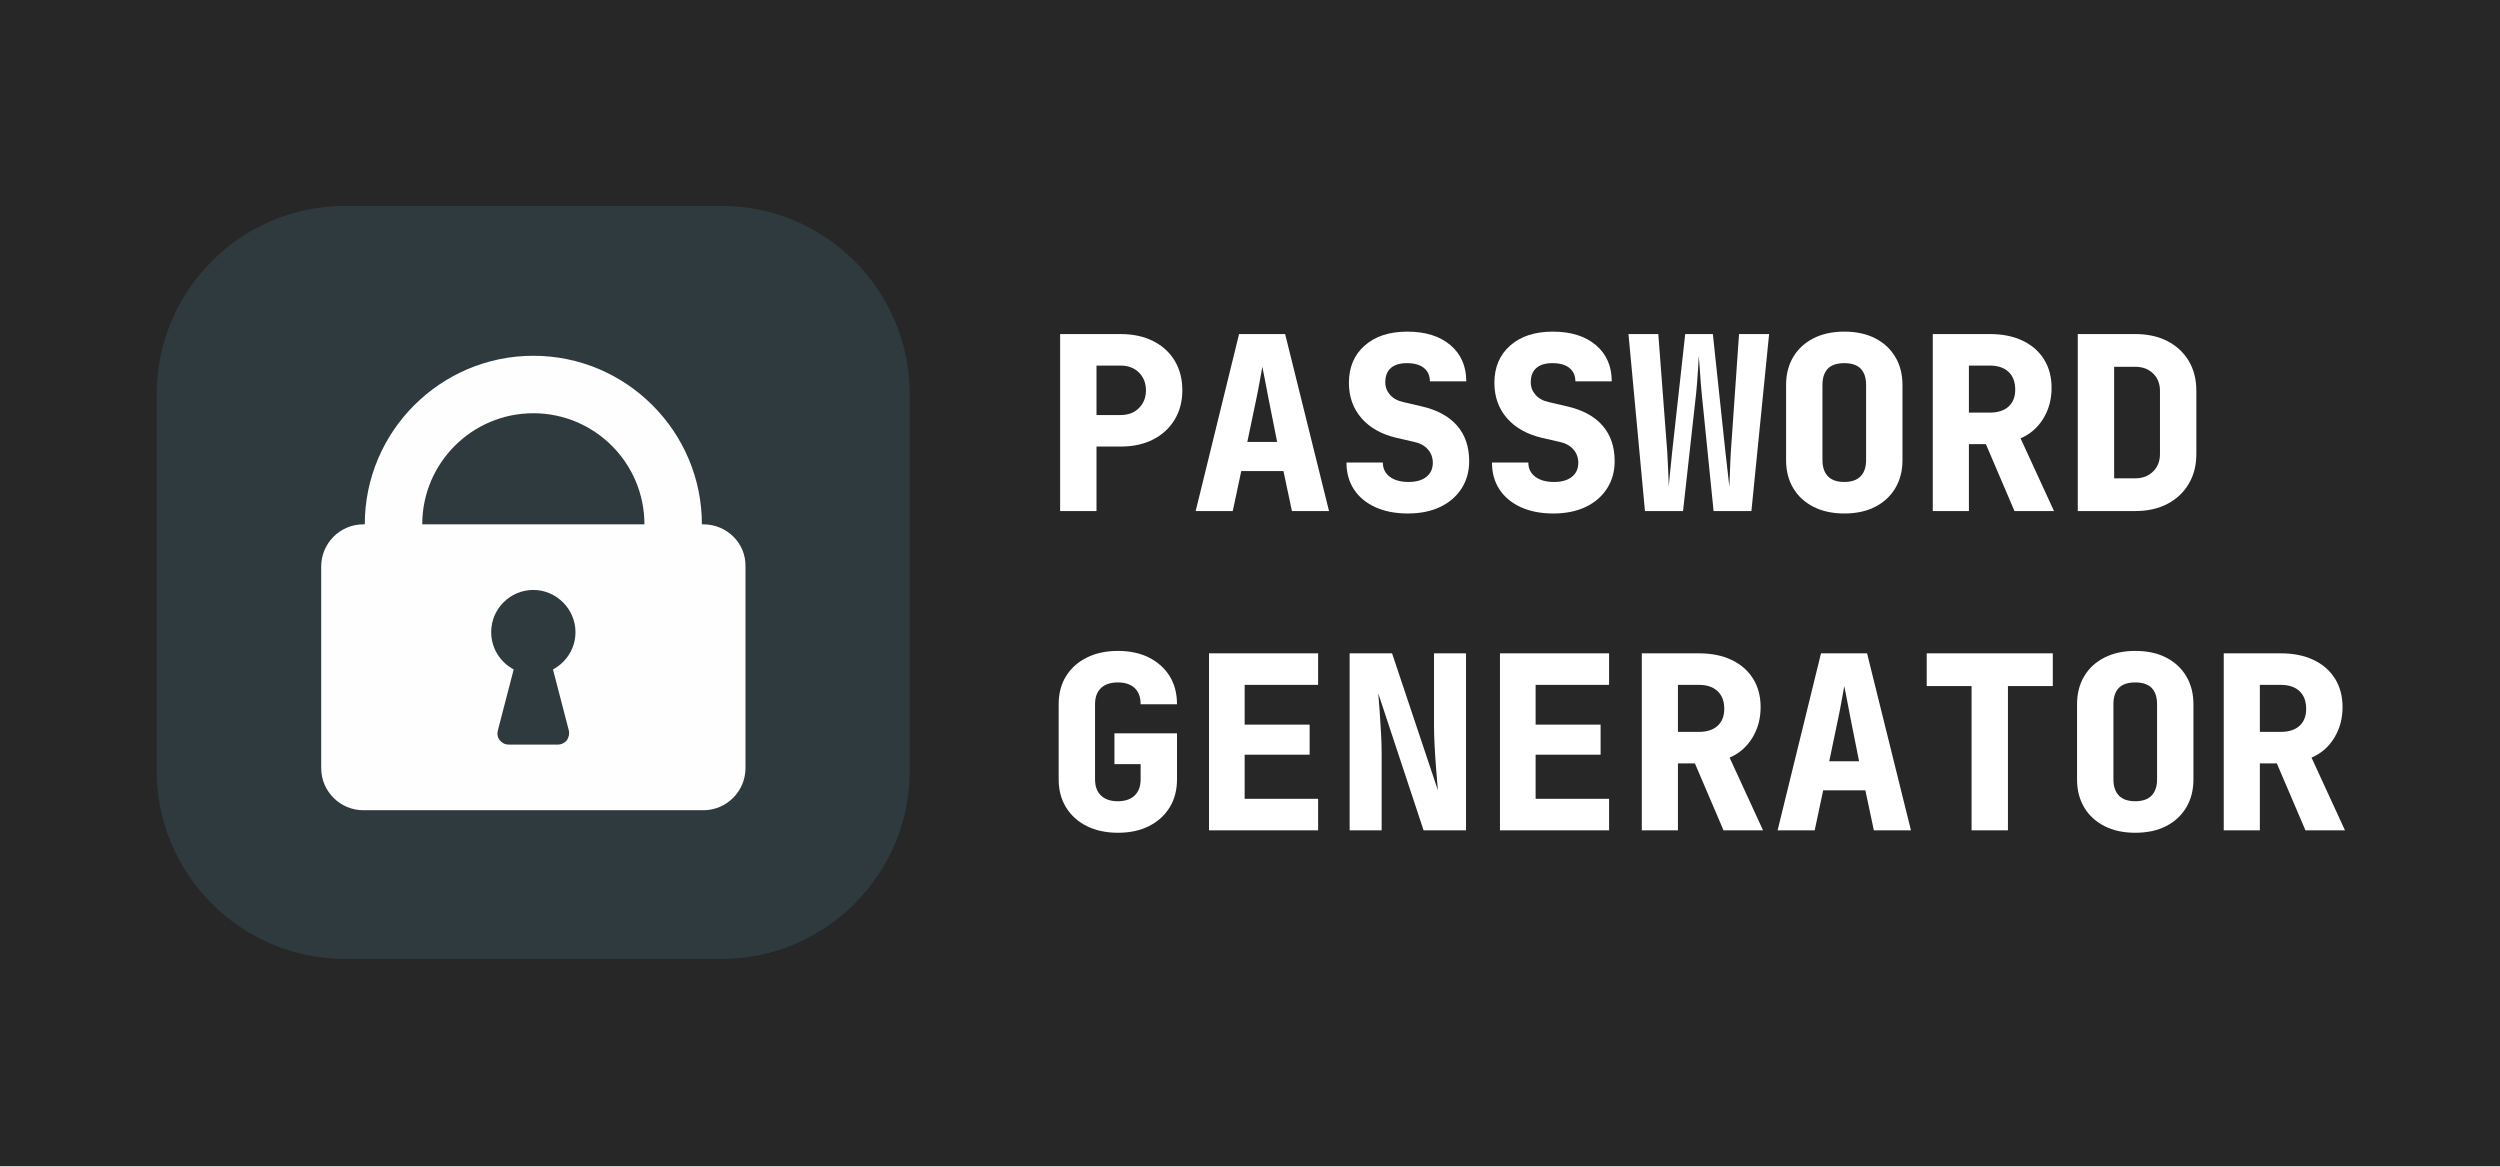
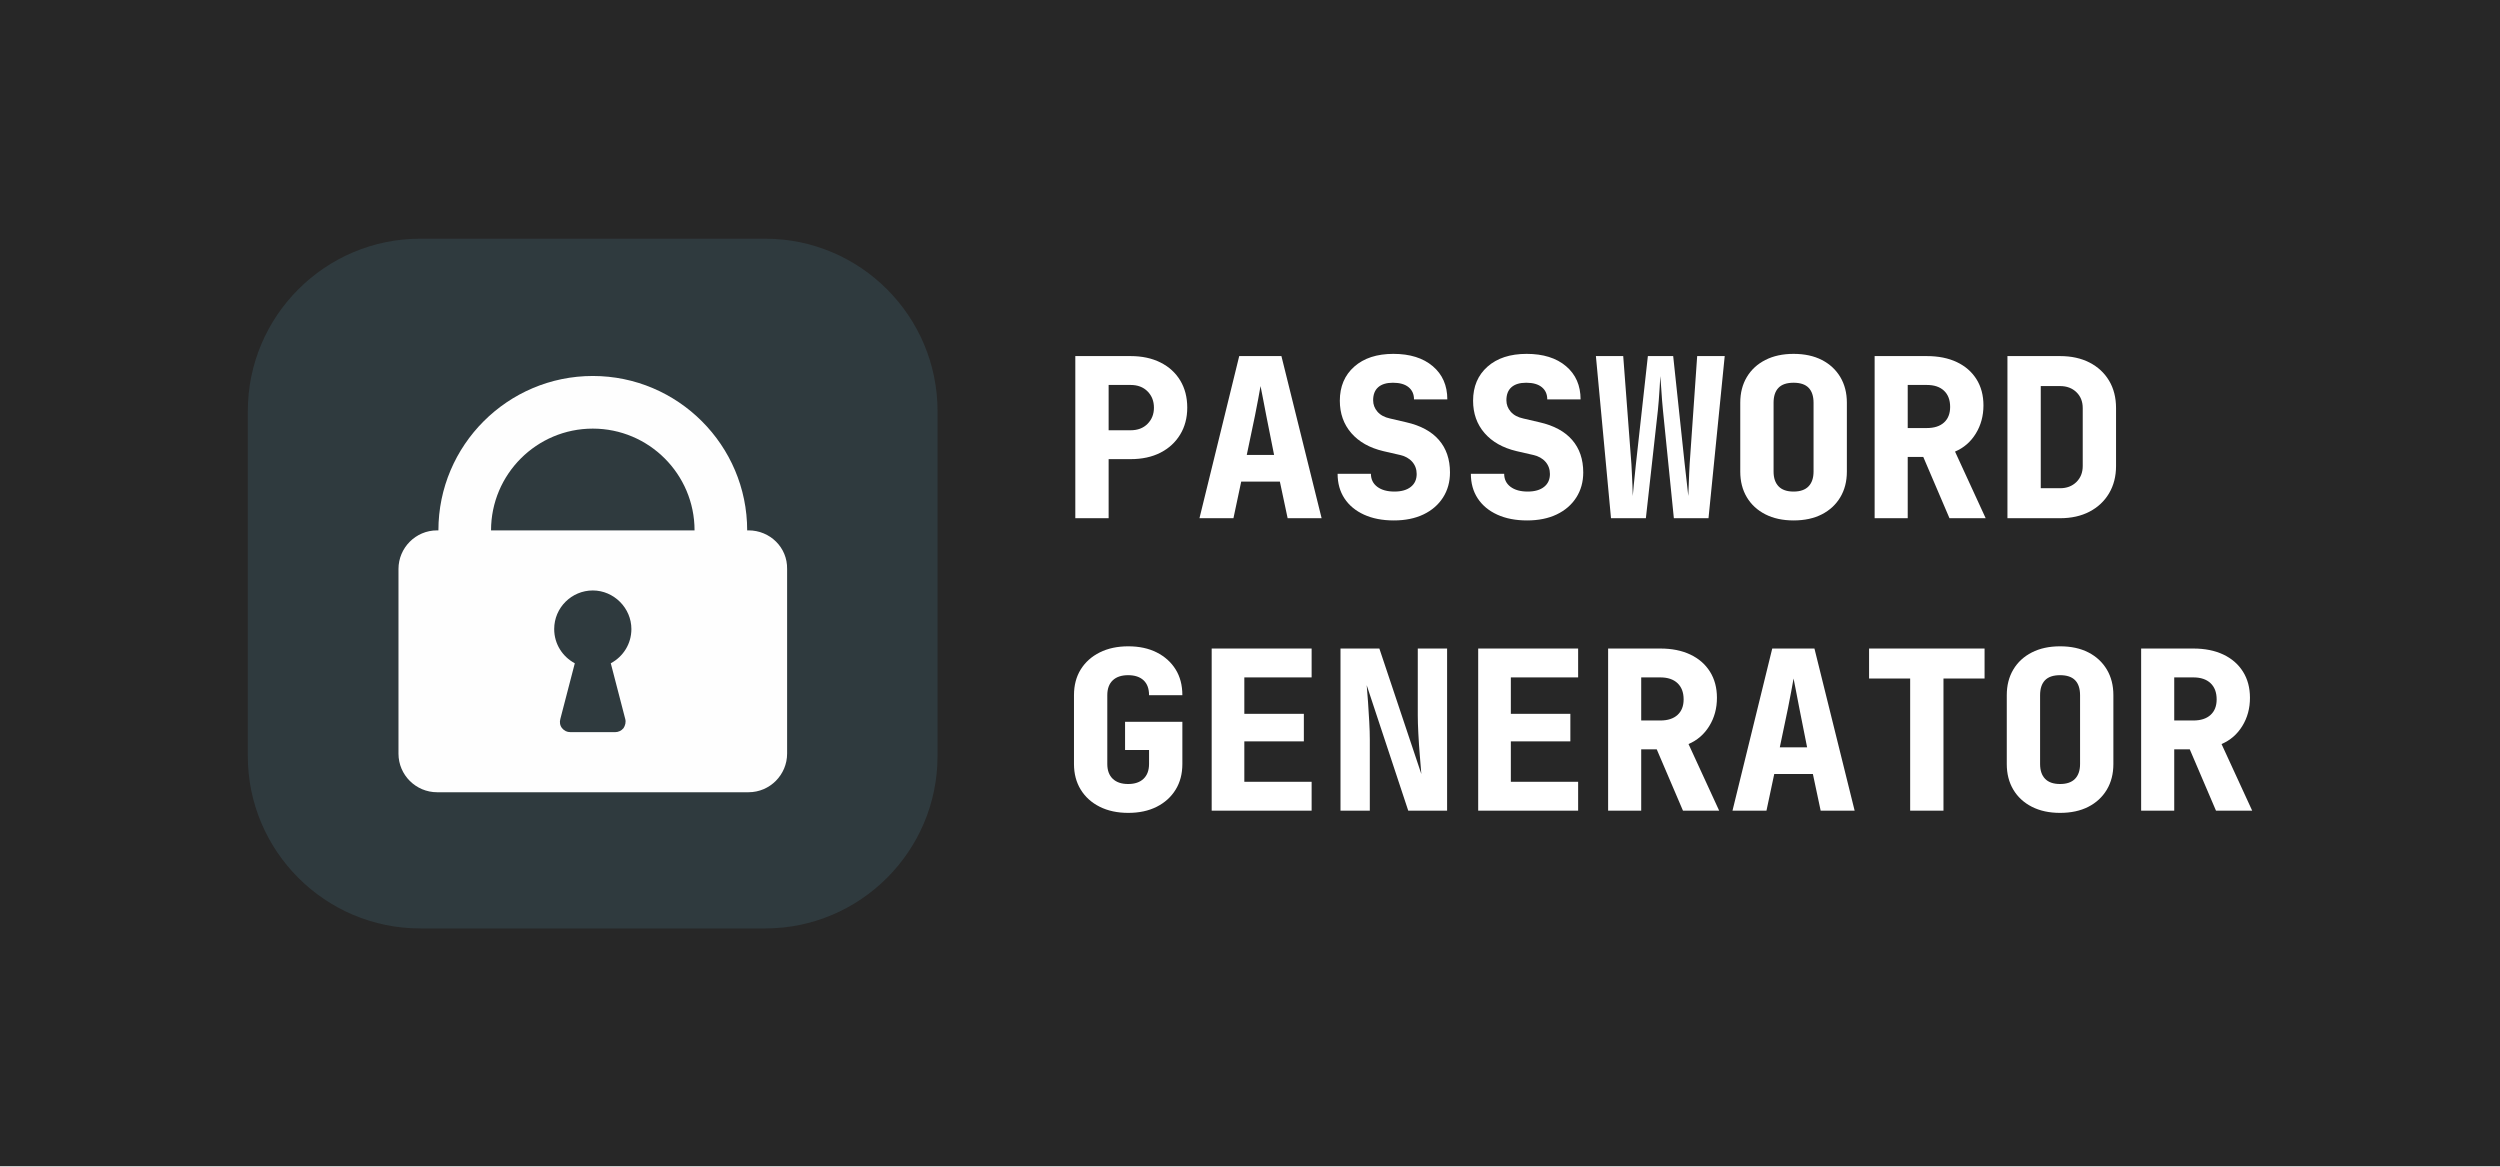
<svg xmlns="http://www.w3.org/2000/svg" width="1372px" height="640px" viewBox="0 0 1372 640" version="1.1">
  <defs>
    <linearGradient x1="50%" y1="58.854%" x2="50%" y2="158.854%" id="linearGradient-1">
      <stop stop-color="#FEFEFE" offset="0%" />
      <stop stop-color="#FEFEFE" offset="52.59%" />
      <stop stop-color="#FEFEFE" offset="100%" />
    </linearGradient>
  </defs>
  <g id="Page-1" stroke="none" stroke-width="1" fill="none" fill-rule="evenodd">
    <g id="password-generator-pro">
-       <rect id="Rectangle" fill="#272727" x="0" y="0" width="1372" height="640" />
-       <g id="Group" transform="translate(86, 113)">
+       <polygon id="Path" fill="#272727" points="0 0 1372 0 1372 640 0 640" />
+       <g id="Group" transform="translate(136, 131)">
        <g id="password-generator-pro">
-           <path d="M103.323,0 C46.356,0 0,46.354 0,103.303 L0,309.989 C0,366.917 46.354,413.253 103.323,413.253 L309.989,413.253 C366.917,413.253 413.253,366.918 413.253,309.97 L413.253,103.303 C413.253,46.356 366.918,0 309.97,0 L103.323,0 Z" id="terminal" fill="#2F3A3E" />
-           <path d="M299.99,174.753 L299.199,174.753 C299.199,123.775 257.674,82.249 206.696,82.249 C155.718,82.249 114.193,123.775 114.193,174.753 L113.402,174.753 C100.529,174.753 90.274,185.265 90.274,197.881 L90.274,308.525 C90.274,321.399 100.786,331.654 113.402,331.654 L299.991,331.654 C312.864,331.654 323.119,321.142 323.119,308.525 L323.119,197.881 C323.376,185.008 312.864,174.753 299.991,174.753 L299.99,174.753 Z M226.137,287.757 C226.661,289.594 226.137,291.699 225.09,293.28 C223.776,294.861 221.939,295.641 220.101,295.641 L193.288,295.641 C191.183,295.641 189.613,294.851 188.299,293.28 C186.985,291.699 186.718,289.605 187.252,287.757 L195.916,254.384 C188.555,250.442 183.566,242.825 183.566,233.883 C183.566,221.01 194.078,210.755 206.695,210.755 C219.311,210.755 229.823,221.267 229.823,233.883 C229.823,242.814 224.834,250.442 217.474,254.384 L226.137,287.757 Z M267.662,174.753 L145.728,174.753 C145.728,141.111 173.054,113.785 206.695,113.785 C240.336,113.785 267.662,141.111 267.662,174.753 Z" id="Shape" fill="url(#linearGradient-1)" fill-rule="nonzero" />
+           <path d="M94.64,0 C42.46,0 0,42.459 0,94.622 L0,283.939 C0,336.082 42.459,378.524 94.64,378.524 L283.939,378.524 C336.082,378.524 378.524,336.083 378.524,283.92 L378.524,94.622 C378.524,42.46 336.083,0 283.92,0 L94.64,0 Z" id="terminal" fill="#2F3A3E" />
+           <path d="M274.779,160.067 L274.055,160.067 C274.055,113.373 236.02,75.337 189.326,75.337 C142.632,75.337 104.596,113.373 104.596,160.067 L103.872,160.067 C92.081,160.067 82.687,169.695 82.687,181.252 L82.687,282.598 C82.687,294.389 92.316,303.783 103.872,303.783 L274.78,303.783 C286.571,303.783 295.965,294.154 295.965,282.598 L295.965,181.252 C296.2,169.46 286.572,160.067 274.78,160.067 L274.779,160.067 Z M207.133,263.574 C207.613,265.258 207.133,267.185 206.174,268.633 C204.971,270.081 203.287,270.796 201.604,270.796 L177.044,270.796 C175.117,270.796 173.678,270.072 172.474,268.633 C171.271,267.185 171.026,265.267 171.515,263.574 L179.452,233.006 C172.71,229.395 168.14,222.418 168.14,214.228 C168.14,202.437 177.768,193.043 189.325,193.043 C200.881,193.043 210.51,202.672 210.51,214.228 C210.51,222.409 205.94,229.395 199.198,233.006 L207.133,263.574 Z M245.169,160.067 L133.482,160.067 C133.482,129.253 158.511,104.223 189.325,104.223 C220.139,104.223 245.169,129.253 245.169,160.067 Z" id="Shape" fill="url(#linearGradient-1)" fill-rule="nonzero" />
        </g>
-         <g id="PASSWORD-GENERATOR" transform="translate(495, 69)" fill="#FFFFFF" fill-rule="nonzero">
-           <path d="M0.798,98.47 L0.798,1.331 L33.932,1.331 C40.763,1.331 46.725,2.609 51.819,5.165 C56.913,7.721 60.861,11.314 63.662,15.943 C66.464,20.573 67.864,25.994 67.864,32.206 C67.864,38.325 66.445,43.713 63.606,48.37 C60.767,53.027 56.827,56.642 51.784,59.215 C46.741,61.788 40.791,63.074 33.932,63.074 L20.759,63.074 L20.759,98.47 L0.798,98.47 Z M20.759,45.775 L33.932,45.775 C38.16,45.775 41.545,44.489 44.089,41.916 C46.633,39.344 47.904,36.122 47.904,32.25 C47.904,28.315 46.633,25.061 44.089,22.488 C41.545,19.916 38.16,18.629 33.932,18.629 L20.759,18.629 L20.759,45.775 Z" id="Shape" />
-           <path d="M75.183,98.47 L99.002,1.331 L124.285,1.331 L148.37,98.47 L128.011,98.47 L123.354,76.514 L100.2,76.514 L95.542,98.47 L75.183,98.47 Z M103.526,60.546 L119.894,60.546 L115.236,37.126 C114.615,33.755 113.972,30.406 113.307,27.079 C112.642,23.753 112.132,21.158 111.777,19.295 C111.422,21.158 110.956,23.73 110.379,27.013 C109.803,30.295 109.16,33.622 108.45,36.993 L103.526,60.546 Z" id="Shape" />
-           <path d="M191.617,99.801 C184.786,99.801 178.843,98.647 173.786,96.341 C168.73,94.034 164.826,90.796 162.076,86.627 C159.326,82.457 157.951,77.534 157.951,71.856 L177.911,71.856 C177.911,75.139 179.175,77.734 181.704,79.641 C184.232,81.548 187.669,82.502 192.016,82.502 C196.186,82.502 199.446,81.57 201.797,79.707 C204.148,77.844 205.323,75.272 205.323,71.99 C205.323,69.151 204.436,66.711 202.662,64.671 C200.888,62.63 198.404,61.255 195.21,60.546 L185.363,58.284 C177.113,56.332 170.703,52.717 166.135,47.439 C161.566,42.16 159.282,35.706 159.282,28.077 C159.282,19.561 162.165,12.752 167.931,7.651 C173.697,2.55 181.504,0 191.351,0 C201.287,0 209.16,2.462 214.97,7.385 C220.781,12.309 223.686,18.94 223.686,27.279 L203.726,27.279 C203.726,24.174 202.64,21.734 200.466,19.96 C198.293,18.186 195.166,17.299 191.085,17.299 C187.27,17.299 184.343,18.186 182.302,19.96 C180.262,21.734 179.242,24.351 179.242,27.811 C179.242,30.384 180.107,32.668 181.837,34.664 C183.567,36.66 186.073,38.013 189.355,38.723 L199.069,40.985 C207.674,42.936 214.194,46.463 218.63,51.564 C223.065,56.665 225.283,63.163 225.283,71.058 C225.283,76.736 223.886,81.748 221.092,86.095 C218.297,90.442 214.394,93.813 209.382,96.208 C204.369,98.603 198.448,99.801 191.617,99.801 Z" id="Path" />
-           <path d="M271.458,99.801 C264.627,99.801 258.683,98.647 253.627,96.341 C248.57,94.034 244.667,90.796 241.917,86.627 C239.167,82.457 237.792,77.534 237.792,71.856 L257.752,71.856 C257.752,75.139 259.016,77.734 261.544,79.641 C264.072,81.548 267.51,82.502 271.857,82.502 C276.026,82.502 279.286,81.57 281.637,79.707 C283.988,77.844 285.164,75.272 285.164,71.99 C285.164,69.151 284.276,66.711 282.502,64.671 C280.728,62.63 278.244,61.255 275.05,60.546 L265.203,58.284 C256.953,56.332 250.544,52.717 245.975,47.439 C241.407,42.16 239.122,35.706 239.122,28.077 C239.122,19.561 242.005,12.752 247.772,7.651 C253.538,2.55 261.345,0 271.192,0 C281.127,0 289,2.462 294.811,7.385 C300.622,12.309 303.527,18.94 303.527,27.279 L283.567,27.279 C283.567,24.174 282.48,21.734 280.307,19.96 C278.133,18.186 275.006,17.299 270.925,17.299 C267.111,17.299 264.183,18.186 262.143,19.96 C260.103,21.734 259.082,24.351 259.082,27.811 C259.082,30.384 259.947,32.668 261.677,34.664 C263.407,36.66 265.913,38.013 269.195,38.723 L278.909,40.985 C287.514,42.936 294.035,46.463 298.47,51.564 C302.906,56.665 305.124,63.163 305.124,71.058 C305.124,76.736 303.726,81.748 300.932,86.095 C298.138,90.442 294.234,93.813 289.222,96.208 C284.21,98.603 278.288,99.801 271.458,99.801 Z" id="Path" />
-           <path d="M321.757,98.47 L312.709,1.331 L329.076,1.331 L333.999,66.268 C334.088,67.51 334.177,69.262 334.265,71.524 C334.354,73.786 334.465,76.137 334.598,78.576 C334.731,81.016 334.798,83.212 334.798,85.163 C334.975,83.212 335.175,81.016 335.397,78.576 C335.618,76.137 335.862,73.786 336.128,71.524 C336.395,69.262 336.572,67.51 336.661,66.268 L343.846,1.331 L359.016,1.331 L365.936,66.268 C366.113,67.51 366.313,69.262 366.534,71.524 C366.756,73.786 367.022,76.137 367.333,78.576 C367.643,81.016 367.887,83.212 368.065,85.163 C368.153,83.212 368.242,81.016 368.331,78.576 C368.419,76.137 368.508,73.786 368.597,71.524 C368.686,69.262 368.774,67.51 368.863,66.268 L373.387,1.331 L389.888,1.331 L380.174,98.47 L359.415,98.47 L352.895,33.932 C352.718,32.424 352.54,30.45 352.363,28.011 C352.185,25.571 352.008,23.021 351.83,20.359 C351.653,17.698 351.476,15.347 351.298,13.307 C351.209,15.347 351.076,17.698 350.899,20.359 C350.721,23.021 350.544,25.571 350.367,28.011 C350.189,30.45 350.012,32.424 349.834,33.932 L342.649,98.47 L321.757,98.47 Z" id="Path" />
-           <path d="M431.139,99.801 C424.663,99.801 419.029,98.581 414.239,96.141 C409.449,93.702 405.745,90.286 403.128,85.895 C400.511,81.504 399.202,76.381 399.202,70.526 L399.202,29.275 C399.202,23.42 400.511,18.297 403.128,13.906 C405.745,9.514 409.449,6.099 414.239,3.659 C419.029,1.22 424.663,0 431.139,0 C437.703,0 443.359,1.22 448.105,3.659 C452.851,6.099 456.532,9.514 459.149,13.906 C461.766,18.297 463.075,23.42 463.075,29.275 L463.075,70.526 C463.075,76.381 461.766,81.504 459.149,85.895 C456.532,90.286 452.851,93.702 448.105,96.141 C443.359,98.581 437.703,99.801 431.139,99.801 Z M431.139,82.502 C435.131,82.502 438.125,81.459 440.121,79.375 C442.117,77.29 443.115,74.34 443.115,70.526 L443.115,29.275 C443.115,25.372 442.139,22.4 440.187,20.359 C438.236,18.319 435.219,17.299 431.139,17.299 C427.058,17.299 424.042,18.319 422.09,20.359 C420.138,22.4 419.163,25.372 419.163,29.275 L419.163,70.526 C419.163,74.34 420.161,77.29 422.157,79.375 C424.153,81.459 427.147,82.502 431.139,82.502 Z" id="Shape" />
-           <path d="M479.708,98.47 L479.708,1.331 L510.979,1.331 C517.899,1.331 523.887,2.528 528.943,4.923 C534,7.319 537.925,10.734 540.72,15.17 C543.514,19.605 544.911,24.839 544.911,30.872 C544.911,37.17 543.381,42.803 540.32,47.771 C537.26,52.739 533.113,56.332 527.879,58.55 L546.242,98.47 L524.552,98.47 L508.85,61.743 L499.535,61.743 L499.535,98.47 L479.708,98.47 Z M499.535,44.445 L510.979,44.445 C515.415,44.445 518.852,43.336 521.292,41.118 C523.731,38.9 524.951,35.795 524.951,31.803 C524.951,27.634 523.731,24.396 521.292,22.089 C518.852,19.783 515.415,18.629 510.979,18.629 L499.535,18.629 L499.535,44.445 Z" id="Shape" />
-           <path d="M559.283,98.47 L559.283,1.331 L590.82,1.331 C597.562,1.331 603.439,2.617 608.451,5.19 C613.463,7.762 617.367,11.377 620.161,16.035 C622.955,20.692 624.353,26.17 624.353,32.468 L624.353,67.199 C624.353,73.409 622.955,78.865 620.161,83.566 C617.367,88.268 613.463,91.927 608.451,94.544 C603.439,97.161 597.562,98.47 590.82,98.47 L559.283,98.47 Z M579.243,80.506 L590.82,80.506 C594.812,80.506 598.072,79.264 600.6,76.78 C603.128,74.296 604.392,71.102 604.392,67.199 L604.392,32.468 C604.392,28.565 603.128,25.394 600.6,22.954 C598.072,20.515 594.812,19.295 590.82,19.295 L579.243,19.295 L579.243,80.506 Z" id="Shape" />
-           <path d="M32.535,275.02 C26.015,275.02 20.315,273.8 15.436,271.361 C10.557,268.921 6.764,265.506 4.059,261.114 C1.353,256.723 -9.39628562e-14,251.6 -9.39628562e-14,245.745 L-9.39628562e-14,204.494 C-9.39628562e-14,198.55 1.353,193.405 4.059,189.058 C6.764,184.711 10.557,181.318 15.436,178.879 C20.315,176.439 26.015,175.219 32.535,175.219 C39.055,175.219 44.733,176.439 49.568,178.879 C54.402,181.318 58.173,184.701 60.878,189.028 C63.584,193.355 64.937,198.51 64.937,204.494 L44.977,204.494 C44.977,200.591 43.882,197.619 41.692,195.579 C39.502,193.538 36.419,192.518 32.444,192.518 C28.468,192.518 25.394,193.547 23.22,195.606 C21.047,197.664 19.96,200.627 19.96,204.494 L19.96,245.745 C19.96,249.553 21.047,252.501 23.22,254.589 C25.394,256.677 28.468,257.721 32.444,257.721 C36.419,257.721 39.502,256.672 41.692,254.574 C43.882,252.476 44.977,249.515 44.977,245.691 L44.977,237.362 L30.606,237.362 L30.606,220.462 L64.937,220.462 L64.937,245.745 C64.937,251.637 63.584,256.77 60.878,261.142 C58.173,265.515 54.402,268.921 49.568,271.361 C44.733,273.8 39.055,275.02 32.535,275.02 Z" id="Path" />
-           <polygon id="Path" points="82.502 273.689 82.502 176.55 142.382 176.55 142.382 193.849 102.063 193.849 102.063 215.672 137.725 215.672 137.725 232.172 102.063 232.172 102.063 256.39 142.382 256.39 142.382 273.689" />
-           <path d="M159.681,273.689 L159.681,176.55 L182.968,176.55 L208.118,251.733 C207.851,248.451 207.541,244.658 207.186,240.356 C206.831,236.053 206.543,231.751 206.321,227.448 C206.099,223.146 205.988,219.486 205.988,216.47 L205.988,176.55 L223.553,176.55 L223.553,273.689 L200.267,273.689 L175.383,198.506 C175.649,201.345 175.915,204.716 176.181,208.619 C176.447,212.523 176.691,216.47 176.913,220.462 C177.135,224.454 177.246,228.003 177.246,231.108 L177.246,273.689 L159.681,273.689 Z" id="Path" />
-           <polygon id="Path" points="242.183 273.689 242.183 176.55 302.063 176.55 302.063 193.849 261.744 193.849 261.744 215.672 297.406 215.672 297.406 232.172 261.744 232.172 261.744 256.39 302.063 256.39 302.063 273.689" />
-           <path d="M320.027,273.689 L320.027,176.55 L351.298,176.55 C358.218,176.55 364.206,177.748 369.262,180.143 C374.319,182.538 378.244,185.953 381.039,190.389 C383.833,194.825 385.23,200.059 385.23,206.091 C385.23,212.389 383.7,218.023 380.639,222.99 C377.579,227.958 373.432,231.551 368.198,233.769 L386.561,273.689 L364.871,273.689 L349.169,236.963 L339.854,236.963 L339.854,273.689 L320.027,273.689 Z M339.854,219.664 L351.298,219.664 C355.734,219.664 359.171,218.555 361.611,216.337 C364.05,214.119 365.27,211.014 365.27,207.022 C365.27,202.853 364.05,199.615 361.611,197.308 C359.171,195.002 355.734,193.849 351.298,193.849 L339.854,193.849 L339.854,219.664 Z" id="Shape" />
-           <path d="M394.545,273.689 L418.364,176.55 L443.647,176.55 L467.732,273.689 L447.373,273.689 L442.715,251.733 L419.562,251.733 L414.904,273.689 L394.545,273.689 Z M422.888,235.765 L439.256,235.765 L434.598,212.345 C433.977,208.974 433.334,205.625 432.669,202.299 C432.004,198.972 431.493,196.377 431.139,194.514 C430.784,196.377 430.318,198.95 429.741,202.232 C429.165,205.514 428.522,208.841 427.812,212.212 L422.888,235.765 Z" id="Shape" />
-           <polygon id="Path" points="500.999 273.689 500.999 194.514 476.382 194.514 476.382 176.55 545.577 176.55 545.577 194.514 520.959 194.514 520.959 273.689" />
-           <path d="M590.82,275.02 C584.344,275.02 578.71,273.8 573.92,271.361 C569.13,268.921 565.426,265.506 562.809,261.114 C560.192,256.723 558.883,251.6 558.883,245.745 L558.883,204.494 C558.883,198.639 560.192,193.516 562.809,189.125 C565.426,184.734 569.13,181.318 573.92,178.879 C578.71,176.439 584.344,175.219 590.82,175.219 C597.384,175.219 603.04,176.439 607.786,178.879 C612.532,181.318 616.213,184.734 618.83,189.125 C621.447,193.516 622.756,198.639 622.756,204.494 L622.756,245.745 C622.756,251.6 621.447,256.723 618.83,261.114 C616.213,265.506 612.532,268.921 607.786,271.361 C603.04,273.8 597.384,275.02 590.82,275.02 Z M590.82,257.721 C594.812,257.721 597.806,256.679 599.802,254.594 C601.798,252.509 602.796,249.56 602.796,245.745 L602.796,204.494 C602.796,200.591 601.82,197.619 599.868,195.579 C597.916,193.538 594.9,192.518 590.82,192.518 C586.739,192.518 583.723,193.538 581.771,195.579 C579.819,197.619 578.843,200.591 578.843,204.494 L578.843,245.745 C578.843,249.56 579.841,252.509 581.838,254.594 C583.834,256.679 586.828,257.721 590.82,257.721 Z" id="Shape" />
-           <path d="M639.389,273.689 L639.389,176.55 L670.66,176.55 C677.58,176.55 683.568,177.748 688.624,180.143 C693.681,182.538 697.606,185.953 700.401,190.389 C703.195,194.825 704.592,200.059 704.592,206.091 C704.592,212.389 703.062,218.023 700.001,222.99 C696.941,227.958 692.794,231.551 687.56,233.769 L705.923,273.689 L684.233,273.689 L668.531,236.963 L659.216,236.963 L659.216,273.689 L639.389,273.689 Z M659.216,219.664 L670.66,219.664 C675.096,219.664 678.533,218.555 680.973,216.337 C683.412,214.119 684.632,211.014 684.632,207.022 C684.632,202.853 683.412,199.615 680.973,197.308 C678.533,195.002 675.096,193.849 670.66,193.849 L659.216,193.849 L659.216,219.664 Z" id="Shape" />
+         <g id="PASSWORD-GENERATOR" transform="translate(453.4013, 63.20139)" fill="#FFFFFF" fill-rule="nonzero">
+           <path d="M0.731,90.195 L0.731,1.219 L31.081,1.219 C37.337,1.219 42.799,2.389 47.465,4.731 C52.13,7.072 55.746,10.363 58.312,14.603 C60.878,18.844 62.161,23.809 62.161,29.5 C62.161,35.104 60.861,40.039 58.261,44.305 C55.661,48.571 52.051,51.882 47.432,54.239 C42.813,56.595 37.363,57.773 31.081,57.773 L19.014,57.773 L19.014,90.195 L0.731,90.195 Z M19.014,41.928 L31.081,41.928 C34.953,41.928 38.054,40.75 40.384,38.394 C42.714,36.037 43.879,33.086 43.879,29.54 C43.879,25.935 42.714,22.955 40.384,20.599 C38.054,18.242 34.953,17.064 31.081,17.064 L19.014,17.064 L19.014,41.928 Z" id="Shape" />
+           <path d="M68.865,90.195 L90.682,1.219 L113.84,1.219 L135.902,90.195 L117.253,90.195 L112.987,70.084 L91.779,70.084 L87.513,90.195 L68.865,90.195 Z M94.826,55.458 L109.818,55.458 L105.552,34.006 C104.983,30.918 104.394,27.851 103.785,24.804 C103.175,21.756 102.708,19.38 102.383,17.673 C102.058,19.38 101.632,21.736 101.103,24.743 C100.575,27.749 99.986,30.796 99.336,33.884 L94.826,55.458 Z" id="Shape" />
+           <path d="M175.514,91.414 C169.257,91.414 163.813,90.357 159.182,88.245 C154.55,86.132 150.975,83.166 148.456,79.347 C145.937,75.528 144.677,71.018 144.677,65.818 L162.96,65.818 C162.96,68.824 164.118,71.201 166.434,72.948 C168.749,74.695 171.898,75.569 175.88,75.569 C179.699,75.569 182.685,74.715 184.838,73.009 C186.992,71.303 188.068,68.946 188.068,65.94 C188.068,63.339 187.256,61.105 185.631,59.236 C184.005,57.367 181.73,56.108 178.805,55.458 L169.785,53.386 C162.229,51.598 156.358,48.287 152.173,43.452 C147.988,38.617 145.896,32.706 145.896,25.718 C145.896,17.917 148.537,11.681 153.819,7.008 C159.1,2.336 166.251,0 175.27,0 C184.371,0 191.583,2.255 196.905,6.765 C202.227,11.274 204.888,17.348 204.888,24.986 L186.606,24.986 C186.606,22.142 185.61,19.908 183.619,18.283 C181.629,16.658 178.764,15.845 175.027,15.845 C171.533,15.845 168.851,16.658 166.982,18.283 C165.113,19.908 164.179,22.305 164.179,25.474 C164.179,27.83 164.971,29.923 166.556,31.751 C168.14,33.579 170.436,34.818 173.442,35.468 L182.34,37.541 C190.221,39.328 196.194,42.558 200.257,47.23 C204.32,51.903 206.351,57.855 206.351,65.086 C206.351,70.287 205.071,74.878 202.512,78.859 C199.952,82.841 196.377,85.929 191.786,88.123 C187.195,90.317 181.771,91.414 175.514,91.414 Z" id="Path" />
+           <path d="M248.645,91.414 C242.388,91.414 236.944,90.357 232.312,88.245 C227.681,86.132 224.105,83.166 221.587,79.347 C219.068,75.528 217.808,71.018 217.808,65.818 L236.091,65.818 C236.091,68.824 237.249,71.201 239.565,72.948 C241.88,74.695 245.029,75.569 249.011,75.569 C252.83,75.569 255.816,74.715 257.969,73.009 C260.122,71.303 261.199,68.946 261.199,65.94 C261.199,63.339 260.387,61.105 258.761,59.236 C257.136,57.367 254.861,56.108 251.936,55.458 L242.916,53.386 C235.359,51.598 229.489,48.287 225.304,43.452 C221.119,38.617 219.027,32.706 219.027,25.718 C219.027,17.917 221.668,11.681 226.949,7.008 C232.231,2.336 239.382,0 248.401,0 C257.502,0 264.713,2.255 270.036,6.765 C275.358,11.274 278.019,17.348 278.019,24.986 L259.736,24.986 C259.736,22.142 258.741,19.908 256.75,18.283 C254.759,16.658 251.895,15.845 248.157,15.845 C244.663,15.845 241.982,16.658 240.113,18.283 C238.244,19.908 237.31,22.305 237.31,25.474 C237.31,27.83 238.102,29.923 239.686,31.751 C241.271,33.579 243.566,34.818 246.573,35.468 L255.47,37.541 C263.352,39.328 269.325,42.558 273.388,47.23 C277.45,51.903 279.482,57.855 279.482,65.086 C279.482,70.287 278.202,74.878 275.642,78.859 C273.083,82.841 269.508,85.929 264.917,88.123 C260.326,90.317 254.902,91.414 248.645,91.414 Z" id="Path" />
+           <path d="M294.717,90.195 L286.429,1.219 L301.421,1.219 L305.931,60.699 C306.012,61.836 306.093,63.441 306.175,65.513 C306.256,67.585 306.357,69.738 306.479,71.973 C306.601,74.208 306.662,76.219 306.662,78.006 C306.825,76.219 307.007,74.208 307.211,71.973 C307.414,69.738 307.637,67.585 307.881,65.513 C308.125,63.441 308.287,61.836 308.368,60.699 L314.95,1.219 L328.845,1.219 L335.183,60.699 C335.346,61.836 335.528,63.441 335.732,65.513 C335.935,67.585 336.179,69.738 336.463,71.973 C336.747,74.208 336.971,76.219 337.133,78.006 C337.215,76.219 337.296,74.208 337.377,71.973 C337.458,69.738 337.54,67.585 337.621,65.513 C337.702,63.441 337.783,61.836 337.865,60.699 L342.009,1.219 L357.122,1.219 L348.225,90.195 L329.211,90.195 L323.238,31.081 C323.076,29.699 322.913,27.891 322.751,25.657 C322.588,23.422 322.426,21.086 322.263,18.648 C322.101,16.211 321.938,14.057 321.776,12.188 C321.695,14.057 321.573,16.211 321.41,18.648 C321.248,21.086 321.085,23.422 320.923,25.657 C320.76,27.891 320.598,29.699 320.435,31.081 L313.853,90.195 L294.717,90.195 Z" id="Path" />
+           <path d="M394.907,91.414 C388.975,91.414 383.815,90.296 379.427,88.062 C375.039,85.827 371.647,82.699 369.25,78.677 C366.853,74.654 365.654,69.962 365.654,64.599 L365.654,26.815 C365.654,21.452 366.853,16.759 369.25,12.737 C371.647,8.715 375.039,5.586 379.427,3.352 C383.815,1.117 388.975,0 394.907,0 C400.92,0 406.1,1.117 410.447,3.352 C414.794,5.586 418.166,8.715 420.563,12.737 C422.96,16.759 424.159,21.452 424.159,26.815 L424.159,64.599 C424.159,69.962 422.96,74.654 420.563,78.677 C418.166,82.699 414.794,85.827 410.447,88.062 C406.1,90.296 400.92,91.414 394.907,91.414 Z M394.907,75.569 C398.563,75.569 401.306,74.614 403.134,72.704 C404.962,70.795 405.876,68.093 405.876,64.599 L405.876,26.815 C405.876,23.239 404.982,20.517 403.195,18.648 C401.407,16.779 398.644,15.845 394.907,15.845 C391.169,15.845 388.406,16.779 386.618,18.648 C384.831,20.517 383.937,23.239 383.937,26.815 L383.937,64.599 C383.937,68.093 384.851,70.795 386.679,72.704 C388.508,74.614 391.25,75.569 394.907,75.569 Z" id="Shape" />
+           <path d="M439.395,90.195 L439.395,1.219 L468.038,1.219 C474.376,1.219 479.86,2.316 484.492,4.51 C489.124,6.704 492.719,9.832 495.279,13.895 C497.838,17.958 499.118,22.752 499.118,28.277 C499.118,34.046 497.716,39.206 494.913,43.757 C492.11,48.307 488.311,51.598 483.517,53.629 L500.337,90.195 L480.47,90.195 L466.087,56.555 L457.555,56.555 L457.555,90.195 L439.395,90.195 Z M457.555,40.71 L468.038,40.71 C472.1,40.71 475.249,39.694 477.484,37.662 C479.718,35.631 480.835,32.787 480.835,29.13 C480.835,25.311 479.718,22.346 477.484,20.233 C475.249,18.12 472.1,17.064 468.038,17.064 L457.555,17.064 L457.555,40.71 Z" id="Shape" />
+           <path d="M512.282,90.195 L512.282,1.219 L541.168,1.219 C547.344,1.219 552.727,2.397 557.318,4.754 C561.909,7.11 565.484,10.421 568.044,14.687 C570.604,18.953 571.883,23.971 571.883,29.74 L571.883,61.552 C571.883,67.24 570.604,72.237 568.044,76.544 C565.484,80.85 561.909,84.202 557.318,86.599 C552.727,88.996 547.344,90.195 541.168,90.195 L512.282,90.195 Z M530.564,73.74 L541.168,73.74 C544.825,73.74 547.811,72.603 550.127,70.328 C552.443,68.052 553.601,65.127 553.601,61.552 L553.601,29.74 C553.601,26.165 552.443,23.26 550.127,21.025 C547.811,18.791 544.825,17.673 541.168,17.673 L530.564,17.673 L530.564,73.74 Z" id="Shape" />
+           <path d="M29.801,251.908 C23.828,251.908 18.608,250.791 14.139,248.556 C9.67,246.321 6.196,243.193 3.717,239.171 C1.239,235.149 -8.6066424e-14,230.456 -8.6066424e-14,225.093 L-8.6066424e-14,187.309 C-8.6066424e-14,181.865 1.239,177.152 3.717,173.17 C6.196,169.189 9.67,166.081 14.139,163.846 C18.608,161.612 23.828,160.494 29.801,160.494 C35.773,160.494 40.974,161.612 45.402,163.846 C49.831,166.081 53.284,169.179 55.762,173.143 C58.241,177.106 59.48,181.828 59.48,187.309 L41.197,187.309 C41.197,183.734 40.194,181.012 38.188,179.143 C36.182,177.274 33.358,176.339 29.717,176.339 C26.076,176.339 23.26,177.282 21.269,179.167 C19.278,181.053 18.283,183.767 18.283,187.309 L18.283,225.093 C18.283,228.581 19.278,231.281 21.269,233.194 C23.26,235.106 26.076,236.063 29.717,236.063 C33.358,236.063 36.182,235.102 38.188,233.18 C40.194,231.259 41.197,228.547 41.197,225.044 L41.197,217.414 L28.033,217.414 L28.033,201.935 L59.48,201.935 L59.48,225.093 C59.48,230.49 58.241,235.192 55.762,239.197 C53.284,243.202 49.831,246.321 45.402,248.556 C40.974,250.791 35.773,251.908 29.801,251.908 Z" id="Path" />
+           <polygon id="Path" points="75.569 250.689 75.569 161.713 130.417 161.713 130.417 177.558 93.486 177.558 93.486 197.547 126.151 197.547 126.151 212.661 93.486 212.661 93.486 234.844 130.417 234.844 130.417 250.689" />
+           <path d="M146.262,250.689 L146.262,161.713 L167.592,161.713 L190.628,230.578 C190.384,227.571 190.1,224.098 189.775,220.157 C189.45,216.216 189.185,212.275 188.982,208.334 C188.779,204.393 188.678,201.041 188.678,198.279 L188.678,161.713 L204.766,161.713 L204.766,250.689 L183.437,250.689 L160.644,181.824 C160.888,184.424 161.132,187.512 161.375,191.087 C161.619,194.663 161.843,198.279 162.046,201.935 C162.249,205.592 162.351,208.842 162.351,211.686 L162.351,250.689 L146.262,250.689 Z" id="Path" />
+           <polygon id="Path" points="221.83 250.689 221.83 161.713 276.678 161.713 276.678 177.558 239.747 177.558 239.747 197.547 272.412 197.547 272.412 212.661 239.747 212.661 239.747 234.844 276.678 234.844 276.678 250.689" />
+           <path d="M293.133,250.689 L293.133,161.713 L321.776,161.713 C328.114,161.713 333.599,162.81 338.23,165.004 C342.862,167.198 346.457,170.326 349.017,174.389 C351.577,178.452 352.856,183.246 352.856,188.772 C352.856,194.541 351.455,199.701 348.651,204.251 C345.848,208.801 342.049,212.092 337.255,214.124 L354.075,250.689 L334.208,250.689 L319.826,217.049 L311.294,217.049 L311.294,250.689 L293.133,250.689 Z M311.294,201.204 L321.776,201.204 C325.839,201.204 328.987,200.188 331.222,198.157 C333.456,196.125 334.574,193.281 334.574,189.625 C334.574,185.806 333.456,182.84 331.222,180.727 C328.987,178.614 325.839,177.558 321.776,177.558 L311.294,177.558 L311.294,201.204 Z" id="Shape" />
+           <path d="M361.388,250.689 L383.206,161.713 L406.364,161.713 L428.425,250.689 L409.777,250.689 L405.511,230.578 L384.303,230.578 L380.037,250.689 L361.388,250.689 Z M387.35,215.952 L402.342,215.952 L398.076,194.5 C397.507,191.412 396.918,188.345 396.308,185.298 C395.699,182.251 395.232,179.874 394.907,178.168 C394.582,179.874 394.155,182.23 393.627,185.237 C393.099,188.243 392.51,191.29 391.86,194.378 L387.35,215.952 Z" id="Shape" />
+           <polygon id="Path" points="458.896 250.689 458.896 178.168 436.347 178.168 436.347 161.713 499.728 161.713 499.728 178.168 477.179 178.168 477.179 250.689" />
+           <path d="M541.168,251.908 C535.237,251.908 530.077,250.791 525.689,248.556 C521.301,246.321 517.909,243.193 515.512,239.171 C513.115,235.149 511.916,230.456 511.916,225.093 L511.916,187.309 C511.916,181.946 513.115,177.253 515.512,173.231 C517.909,169.209 521.301,166.081 525.689,163.846 C530.077,161.612 535.237,160.494 541.168,160.494 C547.181,160.494 552.361,161.612 556.709,163.846 C561.056,166.081 564.428,169.209 566.825,173.231 C569.222,177.253 570.421,181.946 570.421,187.309 L570.421,225.093 C570.421,230.456 569.222,235.149 566.825,239.171 C564.428,243.193 561.056,246.321 556.709,248.556 C552.361,250.791 547.181,251.908 541.168,251.908 Z M541.168,236.063 C544.825,236.063 547.567,235.108 549.396,233.198 C551.224,231.289 552.138,228.587 552.138,225.093 L552.138,187.309 C552.138,183.734 551.244,181.012 549.457,179.143 C547.669,177.274 544.906,176.339 541.168,176.339 C537.431,176.339 534.668,177.274 532.88,179.143 C531.093,181.012 530.199,183.734 530.199,187.309 L530.199,225.093 C530.199,228.587 531.113,231.289 532.941,233.198 C534.769,235.108 537.512,236.063 541.168,236.063 Z" id="Shape" />
+           <path d="M585.656,250.689 L585.656,161.713 L614.299,161.713 C620.637,161.713 626.122,162.81 630.754,165.004 C635.385,167.198 638.981,170.326 641.54,174.389 C644.1,178.452 645.38,183.246 645.38,188.772 C645.38,194.541 643.978,199.701 641.175,204.251 C638.371,208.801 634.573,212.092 629.779,214.124 L646.599,250.689 L626.731,250.689 L612.349,217.049 L603.817,217.049 L603.817,250.689 L585.656,250.689 Z M603.817,201.204 L614.299,201.204 C618.362,201.204 621.511,200.188 623.745,198.157 C625.98,196.125 627.097,193.281 627.097,189.625 C627.097,185.806 625.98,182.84 623.745,180.727 C621.511,178.614 618.362,177.558 614.299,177.558 L603.817,177.558 L603.817,201.204 Z" id="Shape" />
        </g>
      </g>
    </g>
  </g>
</svg>
